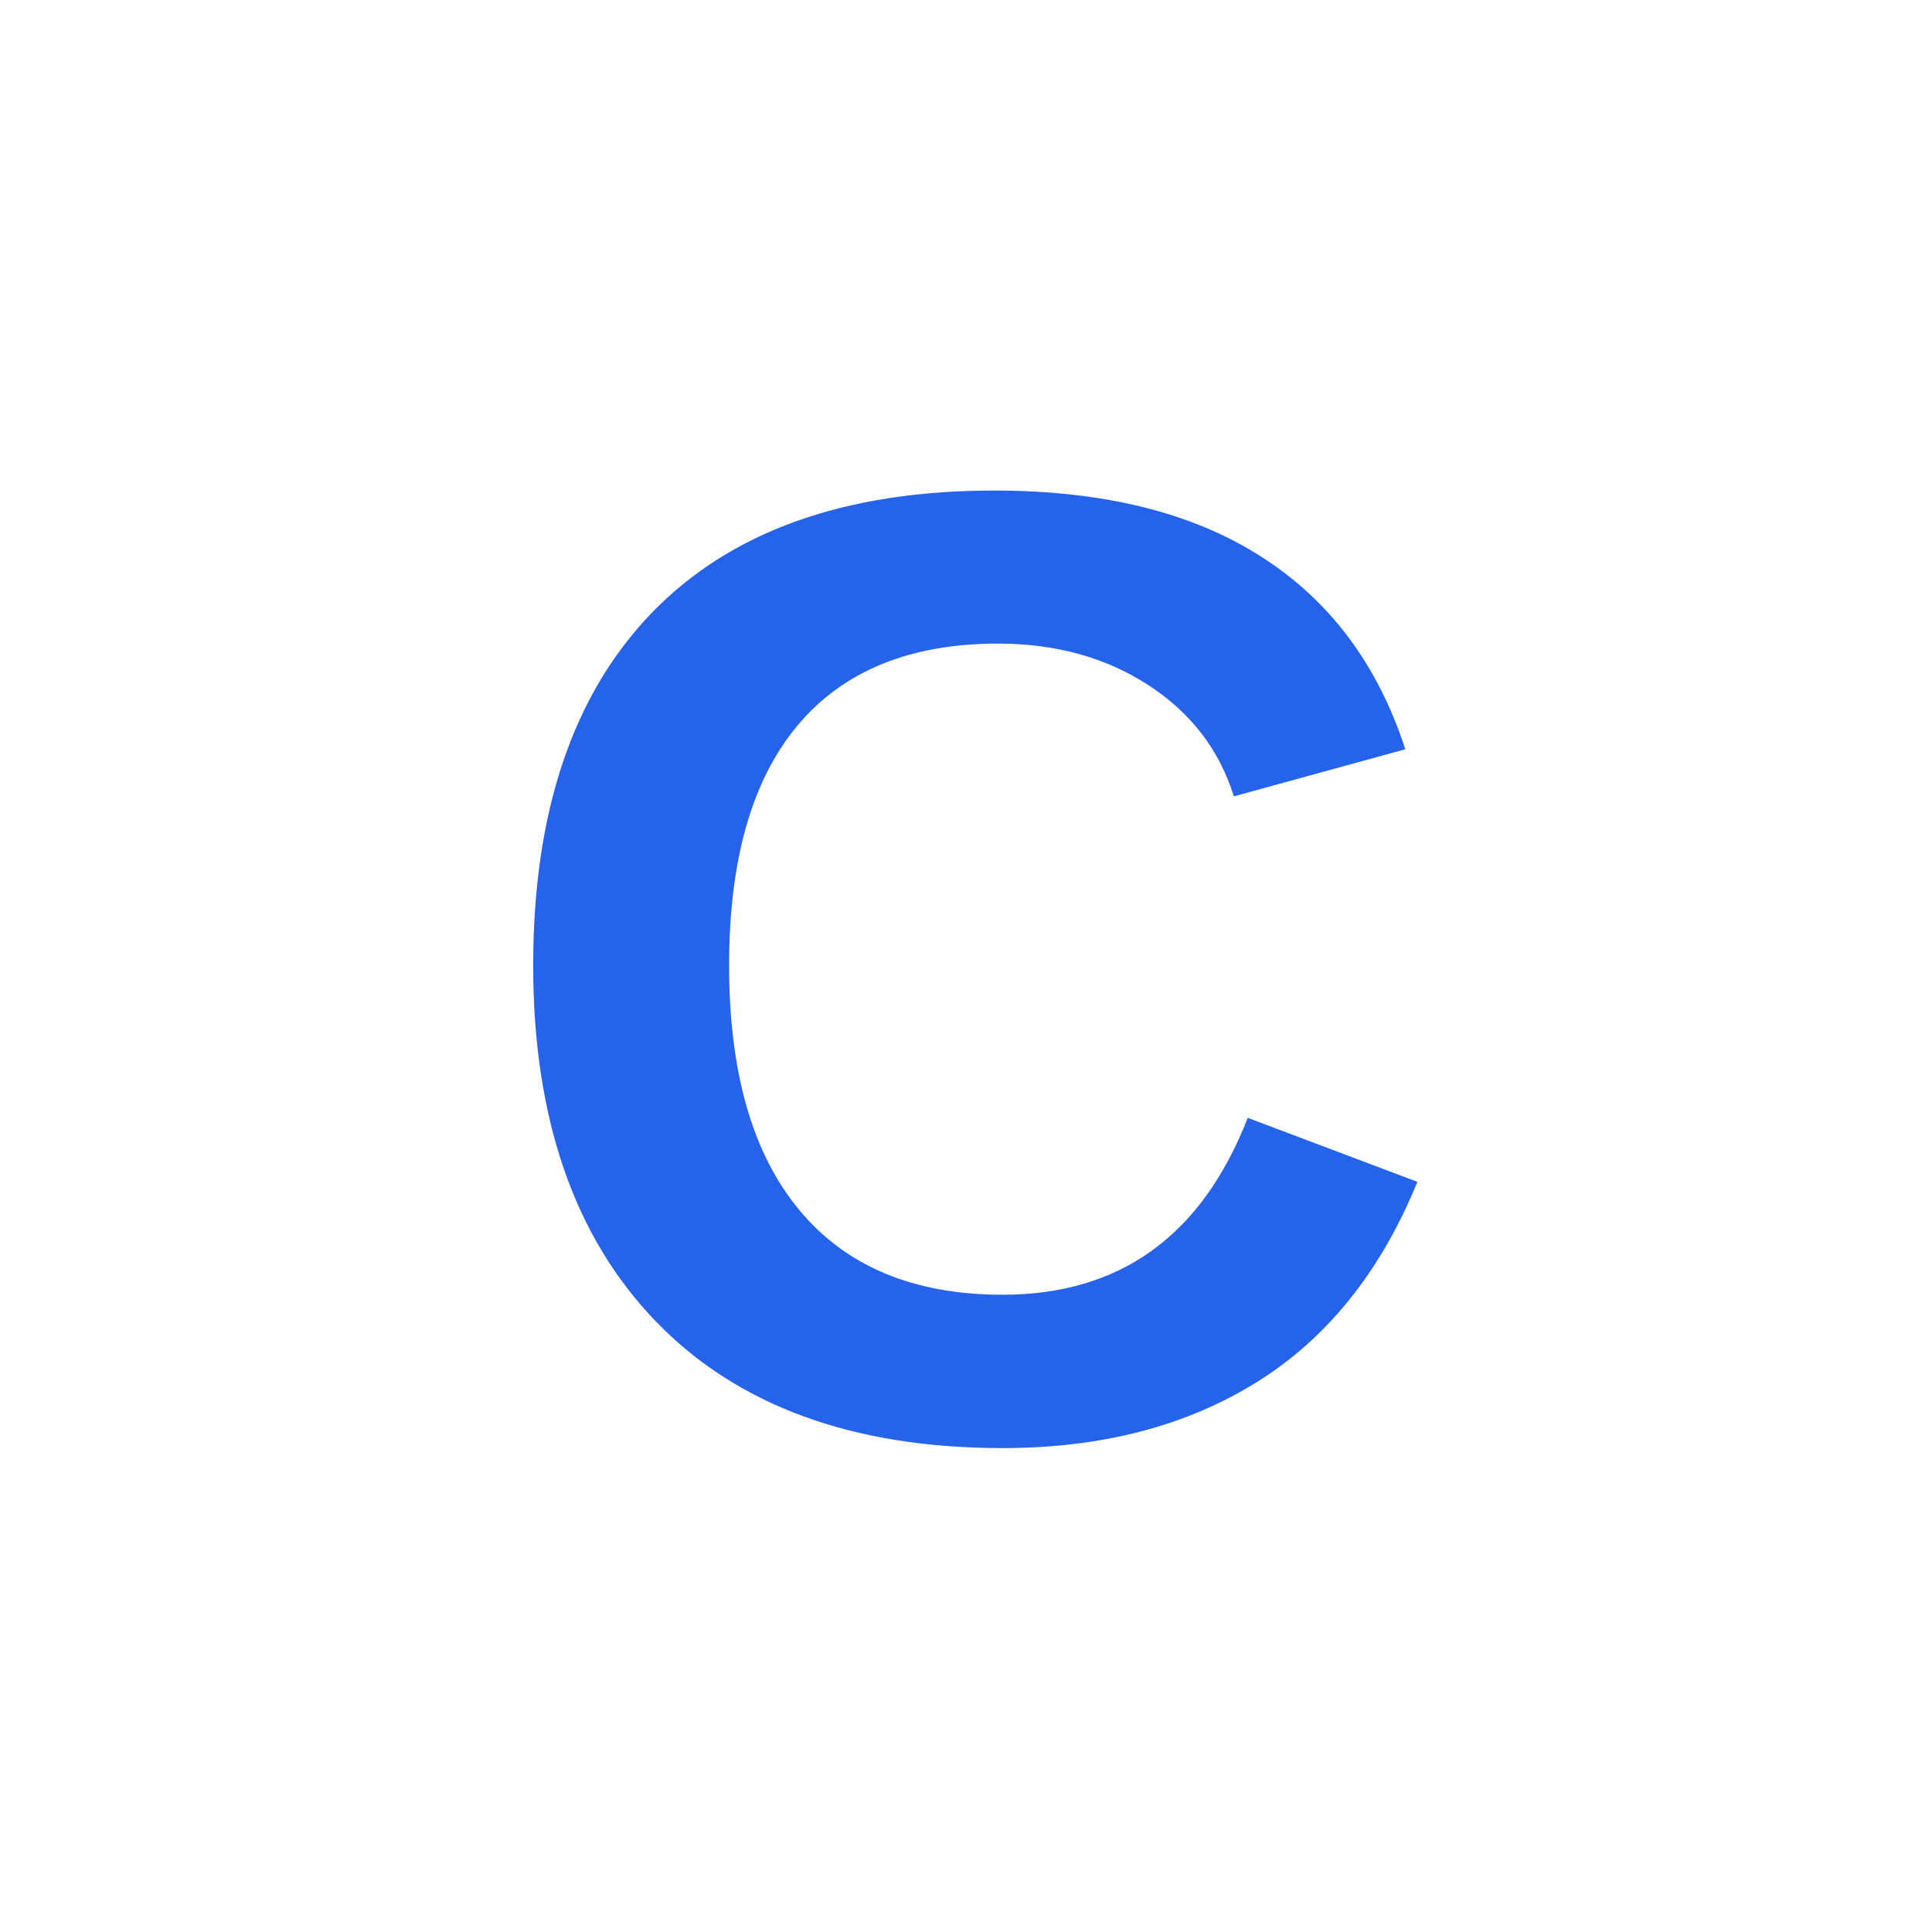
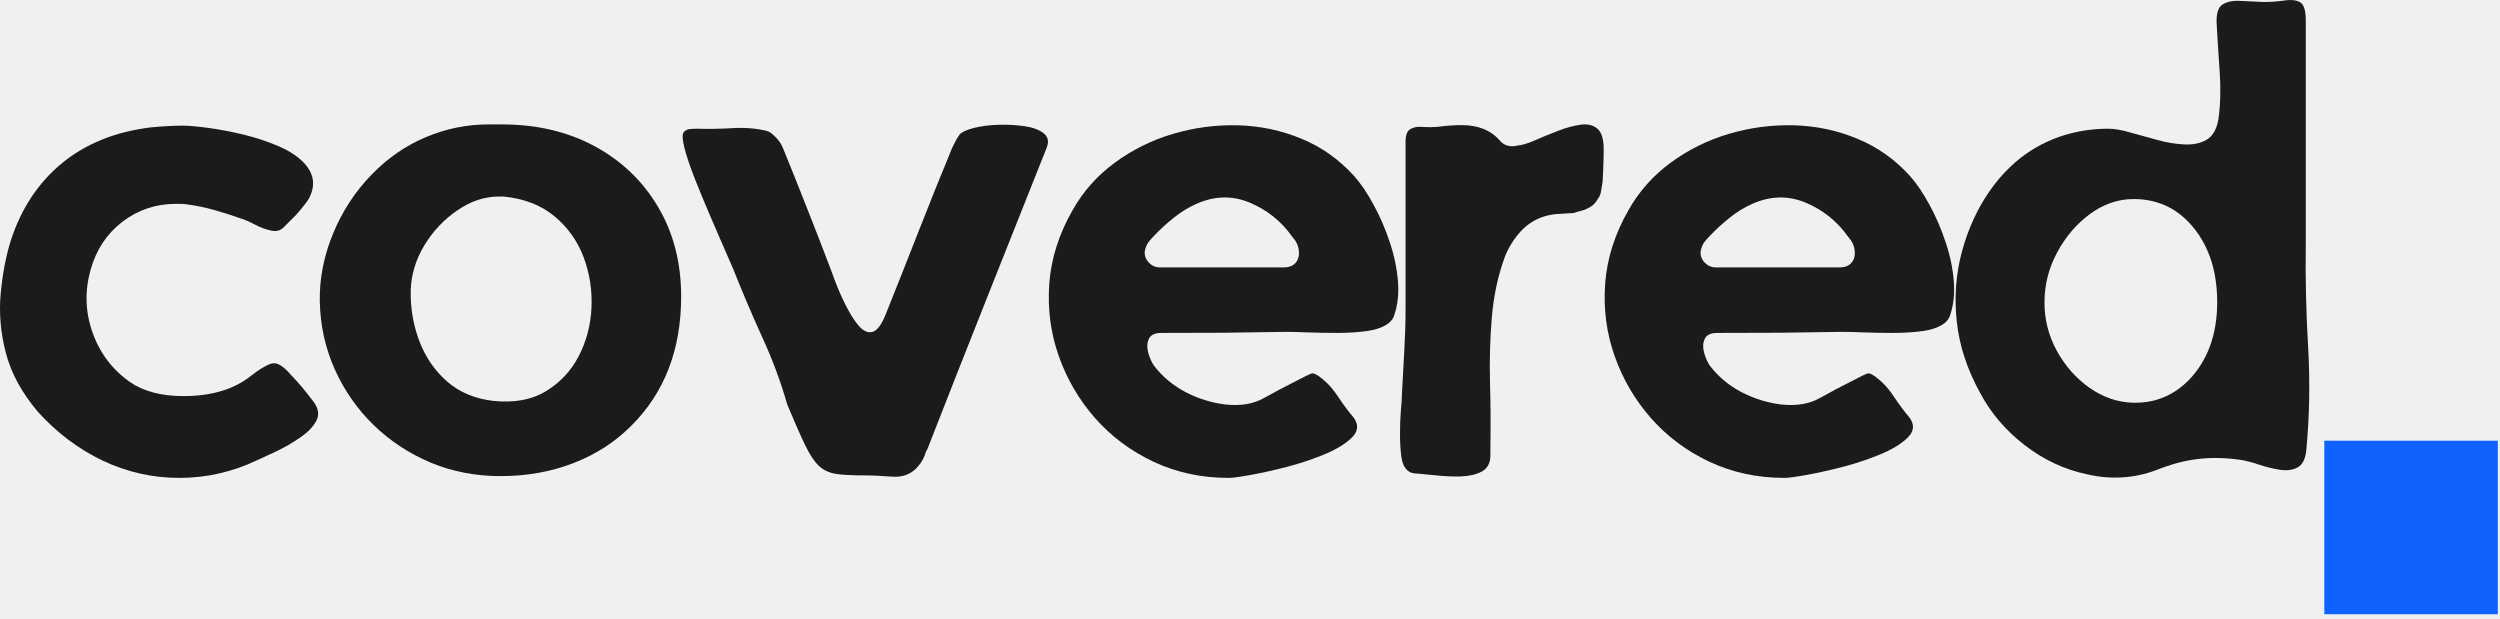
- <svg xmlns="http://www.w3.org/2000/svg" viewBox="0 0 100 100">
-   <rect width="100" height="100" fill="white" />
-   <text x="50" y="50" font-family="Arial, sans-serif" font-size="70" font-weight="bold" fill="#2563eb" text-anchor="middle" dominant-baseline="central">C</text>
+ <svg xmlns="http://www.w3.org/2000/svg" version="1.1" width="291" height="72">
+   <svg width="291" height="72" viewBox="0 0 291 72" fill="none">
+     <mask id="SvgjsMask1009" style="mask-type:luminance" maskUnits="userSpaceOnUse" x="270" y="51" width="21" height="21">
+       <path d="M270.551 51.295H290.749V71.498H270.551V51.295Z" fill="white" />
+     </mask>
+     <g mask="url(#mask0_12_104)">
+       <mask id="SvgjsMask1008" style="mask-type:luminance" maskUnits="userSpaceOnUse" x="270" y="51" width="21" height="21">
+         <path d="M280.65 51.295C275.072 51.295 270.551 55.821 270.551 61.399C270.551 66.977 275.072 71.498 280.65 71.498C286.229 71.498 290.749 66.977 290.749 61.399C290.749 55.821 286.229 51.295 280.65 51.295Z" fill="white" />
+       </mask>
+       <g mask="url(#mask1_12_104)">
+         <mask id="SvgjsMask1007" style="mask-type:luminance" maskUnits="userSpaceOnUse" x="269" y="51" width="22" height="22">
+           <path d="M290.952 51.133H269.619V72.467H290.952V51.133Z" fill="white" />
+         </mask>
+         <g mask="url(#mask2_12_104)">
+           <mask id="SvgjsMask1006" style="mask-type:luminance" maskUnits="userSpaceOnUse" x="270" y="51" width="21" height="21">
+             <path d="M270.551 51.295H290.749V71.498H270.551V51.295Z" fill="white" />
+           </mask>
+           <g mask="url(#mask3_12_104)">
+             <mask id="SvgjsMask1005" style="mask-type:luminance" maskUnits="userSpaceOnUse" x="270" y="51" width="21" height="21">
+               <path d="M280.65 51.295C275.072 51.295 270.551 55.821 270.551 61.399C270.551 66.977 275.072 71.498 280.65 71.498C286.228 71.498 290.749 66.977 290.749 61.399C290.749 55.821 286.228 51.295 280.65 51.295Z" fill="white" />
+             </mask>
+             <g mask="url(#mask4_12_104)">
+               <path d="M270.551 51.295H290.749V71.498H270.551V51.295Z" fill="#0F62FE" />
+             </g>
+           </g>
+         </g>
+       </g>
+     </g>
+     <path d="M35.476 19.064C36.361 20.054 36.642 21.117 36.309 22.252C36.169 22.768 35.919 23.247 35.559 23.689C35.21 24.137 34.851 24.575 34.476 25.002C34.236 25.242 34.002 25.476 33.767 25.71C33.528 25.95 33.294 26.184 33.059 26.419C32.684 26.835 32.174 26.976 31.538 26.835C30.913 26.7 30.278 26.46 29.642 26.127C29.017 25.794 28.465 25.559 27.997 25.419C26.955 25.044 25.924 24.721 24.913 24.439C23.898 24.148 22.856 23.934 21.788 23.794C21.549 23.752 21.32 23.731 21.101 23.731C20.892 23.731 20.669 23.731 20.434 23.731C18.127 23.731 16.064 24.429 14.247 25.814C12.439 27.205 11.21 29.054 10.559 31.356C9.851 33.846 9.918 36.288 10.768 38.69C11.611 41.096 13.069 43.023 15.143 44.481C16.736 45.565 18.809 46.106 21.351 46.106C24.601 46.106 27.21 45.33 29.184 43.773C30.127 43.023 30.913 42.544 31.538 42.335C32.174 42.117 32.944 42.544 33.851 43.627C34.319 44.101 34.778 44.606 35.226 45.148C35.669 45.69 36.101 46.242 36.517 46.794C37.085 47.559 37.184 48.294 36.809 49.002C36.434 49.7 35.794 50.351 34.892 50.96C34.002 51.575 33.069 52.106 32.101 52.565C31.142 53.012 30.403 53.351 29.892 53.585C27.017 54.95 24.007 55.627 20.872 55.627C17.757 55.627 14.793 54.96 11.976 53.627C9.153 52.283 6.632 50.387 4.413 47.94C2.538 45.721 1.293 43.434 0.684 41.085C0.07 38.742 -0.128 36.44 0.08 34.19C0.288 31.929 0.674 29.872 1.247 28.023C2.465 24.273 4.455 21.268 7.205 19.002C9.955 16.742 13.377 15.351 17.476 14.835C18.835 14.7 20.106 14.627 21.288 14.627C21.939 14.627 22.898 14.71 24.163 14.877C25.439 15.044 26.809 15.304 28.267 15.648C29.726 15.997 31.111 16.455 32.434 17.023C33.752 17.596 34.767 18.273 35.476 19.064Z" fill="#1B1B1B" />
+     <path d="M37.223 35.023C37.182 32.388 37.702 29.762 38.786 27.148C39.869 24.538 41.374 22.247 43.307 20.273C45.14 18.387 47.228 16.95 49.577 15.96C51.921 14.976 54.348 14.481 56.848 14.481C57.083 14.481 57.327 14.481 57.577 14.481C57.838 14.481 58.088 14.481 58.327 14.481C58.327 14.481 58.333 14.481 58.348 14.481C58.374 14.481 58.39 14.481 58.39 14.481C62.484 14.481 66.098 15.33 69.223 17.023C72.359 18.721 74.817 21.075 76.598 24.085C78.39 27.101 79.286 30.58 79.286 34.523C79.286 40.69 77.353 45.7 73.494 49.544C71.619 51.434 69.374 52.888 66.765 53.898C64.15 54.913 61.317 55.419 58.265 55.419C55.348 55.419 52.624 54.893 50.098 53.835C47.583 52.768 45.374 51.309 43.473 49.46C41.567 47.601 40.062 45.434 38.952 42.96C37.853 40.492 37.275 37.846 37.223 35.023ZM58.057 22.877C56.4 22.877 54.796 23.413 53.244 24.481C51.687 25.538 50.4 26.898 49.39 28.564C48.39 30.231 47.859 31.981 47.807 33.815C47.765 35.846 48.098 37.804 48.807 39.69C49.515 41.565 50.598 43.143 52.057 44.419C53.515 45.684 55.317 46.434 57.473 46.669C59.874 46.908 61.895 46.533 63.536 45.544C65.187 44.544 66.458 43.19 67.348 41.481C68.249 39.763 68.749 37.877 68.848 35.835C68.942 33.783 68.64 31.814 67.932 29.939C67.223 28.054 66.088 26.46 64.536 25.169C62.978 23.877 61.005 23.117 58.619 22.877C58.52 22.877 58.421 22.877 58.327 22.877C58.228 22.877 58.14 22.877 58.057 22.877Z" fill="#1B1B1B" />
+     <path d="M107.801 52.523C107.603 53.231 107.27 53.846 106.801 54.356C106.051 55.205 105.062 55.575 103.843 55.481C102.619 55.387 101.515 55.335 100.53 55.335C99.207 55.335 98.145 55.283 97.343 55.169C96.551 55.044 95.885 54.742 95.343 54.252C94.801 53.752 94.26 52.94 93.718 51.815C93.176 50.69 92.478 49.117 91.635 47.085C90.885 44.45 89.905 41.815 88.697 39.19C87.499 36.554 86.39 33.94 85.364 31.356C85.207 30.981 84.885 30.231 84.385 29.106C83.895 27.971 83.332 26.669 82.697 25.21C82.072 23.752 81.473 22.309 80.905 20.877C80.332 19.434 79.916 18.2 79.655 17.169C79.405 16.127 79.4 15.518 79.635 15.335C79.827 15.143 80.051 15.039 80.301 15.023C80.562 14.997 80.812 14.981 81.051 14.981C82.369 15.023 83.76 15.002 85.218 14.919C86.676 14.825 88.036 14.934 89.301 15.252C89.536 15.309 89.853 15.539 90.26 15.94C90.661 16.33 90.952 16.762 91.135 17.231C92.077 19.538 93.015 21.877 93.947 24.252C94.89 26.627 95.832 29.064 96.78 31.564C96.916 31.981 97.155 32.606 97.489 33.44C97.822 34.262 98.207 35.096 98.655 35.94C99.098 36.788 99.562 37.481 100.051 38.023C100.551 38.565 101.056 38.768 101.572 38.627C102.098 38.476 102.598 37.815 103.072 36.648C104.374 33.398 105.661 30.158 106.926 26.919C108.202 23.669 109.499 20.439 110.822 17.231C110.958 16.955 111.098 16.679 111.239 16.398C111.39 16.106 111.556 15.846 111.739 15.606C112.03 15.33 112.593 15.085 113.426 14.877C114.27 14.669 115.223 14.554 116.28 14.523C117.348 14.497 118.348 14.554 119.28 14.69C120.223 14.83 120.952 15.101 121.468 15.502C121.994 15.908 122.119 16.46 121.843 17.169C119.536 22.95 117.228 28.747 114.926 34.565C112.619 40.372 110.333 46.169 108.072 51.96C107.973 52.242 107.885 52.429 107.801 52.523Z" fill="#1B1B1B" />
+     <path d="M161.698 37.565C161.126 38.038 160.287 38.356 159.178 38.523C158.079 38.679 156.907 38.752 155.657 38.752C154.417 38.752 153.261 38.731 152.178 38.69C151.094 38.648 150.266 38.627 149.698 38.627C147.251 38.669 144.829 38.705 142.428 38.731C140.037 38.747 137.62 38.752 135.178 38.752C134.412 38.752 133.928 38.992 133.719 39.46C133.511 39.934 133.49 40.471 133.657 41.065C133.823 41.648 134.042 42.148 134.323 42.565C135.308 43.846 136.537 44.872 138.011 45.648C139.495 46.413 141.042 46.893 142.657 47.085C144.433 47.268 145.917 47.018 147.115 46.335C148.323 45.658 149.678 44.94 151.178 44.19C151.886 43.815 152.37 43.58 152.636 43.481C152.896 43.387 153.334 43.601 153.948 44.127C154.599 44.643 155.219 45.351 155.803 46.252C156.396 47.143 156.974 47.913 157.532 48.565C158.141 49.372 158.115 50.127 157.448 50.835C156.792 51.533 155.787 52.179 154.428 52.773C153.063 53.356 151.584 53.867 149.99 54.294C148.391 54.71 146.938 55.038 145.636 55.273C144.344 55.507 143.469 55.627 143.011 55.627C139.855 55.627 136.948 55.002 134.282 53.752C131.626 52.502 129.355 50.809 127.469 48.669C125.594 46.533 124.183 44.122 123.24 41.44C122.292 38.762 121.928 35.955 122.136 33.023C122.355 30.08 123.266 27.221 124.865 24.439C126.084 22.273 127.719 20.439 129.761 18.939C131.813 17.429 134.073 16.309 136.532 15.585C139.001 14.851 141.532 14.518 144.115 14.585C146.709 14.658 149.167 15.179 151.49 16.148C153.823 17.106 155.865 18.554 157.615 20.481C158.407 21.372 159.162 22.492 159.886 23.835C160.62 25.169 161.245 26.617 161.761 28.169C162.287 29.726 162.605 31.247 162.719 32.731C162.844 34.205 162.688 35.554 162.261 36.773C162.162 37.065 161.974 37.33 161.698 37.565ZM151.053 30.21C151.188 29.893 151.23 29.544 151.178 29.169C151.136 28.601 150.876 28.059 150.407 27.544C149.141 25.752 147.495 24.434 145.469 23.585C143.438 22.742 141.37 22.788 139.261 23.731C138.313 24.148 137.433 24.689 136.615 25.356C135.792 26.012 135.032 26.71 134.323 27.46C134.126 27.658 133.933 27.872 133.74 28.106C133.558 28.346 133.428 28.601 133.344 28.877C133.146 29.45 133.24 29.971 133.615 30.439C133.99 30.898 134.459 31.127 135.032 31.127H149.428C150.219 31.127 150.761 30.825 151.053 30.21Z" fill="#1B1B1B" />
+     <path d="M184.836 24.231C184.597 24.372 184.326 24.476 184.024 24.544C183.716 24.617 183.425 24.7 183.149 24.794C182.633 24.835 182.091 24.872 181.524 24.898C180.966 24.913 180.425 24.997 179.899 25.148C178.774 25.471 177.805 26.064 177.003 26.939C176.211 27.814 175.597 28.794 175.17 29.877C174.378 32.033 173.868 34.377 173.649 36.919C173.44 39.46 173.368 42.033 173.44 44.627C173.508 47.21 173.524 49.658 173.482 51.96V53.002C173.482 53.908 173.138 54.538 172.461 54.898C171.779 55.247 170.951 55.434 169.982 55.46C169.024 55.476 168.086 55.434 167.17 55.335C166.253 55.242 165.534 55.169 165.024 55.127C164.55 55.127 164.196 55.038 163.961 54.856C163.529 54.565 163.253 54.023 163.128 53.231C163.013 52.429 162.961 51.533 162.961 50.544C162.961 49.559 162.993 48.622 163.065 47.731C163.149 46.83 163.19 46.169 163.19 45.752C163.274 44.101 163.362 42.455 163.461 40.815C163.555 39.163 163.607 37.512 163.607 35.856C163.607 32.663 163.607 29.455 163.607 26.231C163.607 23.012 163.607 19.773 163.607 16.523C163.607 15.731 163.795 15.231 164.17 15.023C164.545 14.804 165.008 14.721 165.565 14.773C166.133 14.815 166.701 14.815 167.274 14.773C168.258 14.637 169.222 14.565 170.17 14.565C172.097 14.565 173.576 15.179 174.607 16.398C174.982 16.814 175.451 17.023 176.024 17.023C176.216 17.023 176.383 17.002 176.524 16.96C177.133 16.908 177.862 16.689 178.711 16.314C179.555 15.94 180.44 15.58 181.357 15.231C182.274 14.872 183.128 14.637 183.92 14.523C184.722 14.398 185.383 14.538 185.899 14.94C186.409 15.346 186.67 16.158 186.67 17.377C186.67 17.992 186.654 18.617 186.628 19.252C186.612 19.893 186.586 20.518 186.545 21.127C186.487 21.45 186.43 21.794 186.378 22.169C186.336 22.544 186.201 22.877 185.982 23.169C185.69 23.684 185.305 24.038 184.836 24.231Z" fill="#1B1B1B" />
+     <path d="M226.401 37.565C225.828 38.038 224.99 38.356 223.881 38.523C222.782 38.679 221.61 38.752 220.36 38.752C219.12 38.752 217.964 38.731 216.881 38.69C215.797 38.648 214.969 38.627 214.401 38.627C211.953 38.669 209.532 38.705 207.131 38.731C204.74 38.747 202.323 38.752 199.881 38.752C199.115 38.752 198.631 38.992 198.422 39.46C198.214 39.934 198.193 40.471 198.36 41.065C198.526 41.648 198.745 42.148 199.026 42.565C200.011 43.846 201.24 44.872 202.714 45.648C204.198 46.413 205.745 46.893 207.36 47.085C209.136 47.268 210.62 47.018 211.818 46.335C213.026 45.658 214.381 44.94 215.881 44.19C216.589 43.815 217.073 43.58 217.339 43.481C217.599 43.387 218.037 43.601 218.651 44.127C219.302 44.643 219.922 45.351 220.506 46.252C221.099 47.143 221.677 47.913 222.235 48.565C222.844 49.372 222.818 50.127 222.151 50.835C221.495 51.533 220.49 52.179 219.131 52.773C217.766 53.356 216.287 53.867 214.693 54.294C213.094 54.71 211.641 55.038 210.339 55.273C209.047 55.507 208.172 55.627 207.714 55.627C204.558 55.627 201.651 55.002 198.985 53.752C196.328 52.502 194.058 50.809 192.172 48.669C190.297 46.533 188.886 44.122 187.943 41.44C186.995 38.762 186.631 35.955 186.839 33.023C187.058 30.08 187.969 27.221 189.568 24.439C190.787 22.273 192.422 20.439 194.464 18.939C196.516 17.429 198.776 16.309 201.235 15.585C203.703 14.851 206.235 14.518 208.818 14.585C211.412 14.658 213.87 15.179 216.193 16.148C218.526 17.106 220.568 18.554 222.318 20.481C223.11 21.372 223.865 22.492 224.589 23.835C225.323 25.169 225.948 26.617 226.464 28.169C226.99 29.726 227.308 31.247 227.422 32.731C227.547 34.205 227.391 35.554 226.964 36.773C226.865 37.065 226.677 37.33 226.401 37.565ZM215.756 30.21C215.891 29.893 215.933 29.544 215.881 29.169C215.839 28.601 215.578 28.059 215.11 27.544C213.844 25.752 212.198 24.434 210.172 23.585C208.141 22.742 206.073 22.788 203.964 23.731C203.016 24.148 202.136 24.689 201.318 25.356C200.495 26.012 199.735 26.71 199.026 27.46C198.828 27.658 198.636 27.872 198.443 28.106C198.261 28.346 198.131 28.601 198.047 28.877C197.849 29.45 197.943 29.971 198.318 30.439C198.693 30.898 199.162 31.127 199.735 31.127H214.131C214.922 31.127 215.464 30.825 215.756 30.21Z" fill="#1B1B1B" />
+     <path d="M230.498 45.752C228.982 43.018 228.07 40.242 227.768 37.419C227.466 34.601 227.664 31.887 228.373 29.273C229.081 26.663 230.149 24.325 231.581 22.252C233.024 20.184 234.711 18.559 236.643 17.377C239.268 15.783 242.206 14.981 245.456 14.981C246.107 14.981 246.94 15.127 247.956 15.419C248.966 15.7 250.024 15.992 251.123 16.294C252.232 16.601 253.294 16.773 254.31 16.814C255.32 16.856 256.175 16.669 256.873 16.252C257.581 15.825 258.029 15.023 258.227 13.856C258.461 12.164 258.508 10.33 258.373 8.356C258.232 6.372 258.112 4.512 258.018 2.773C257.961 1.596 258.19 0.846 258.706 0.523C259.232 0.189 259.925 0.054 260.789 0.106C261.664 0.148 262.55 0.189 263.456 0.231C264.3 0.231 265.102 0.179 265.852 0.064C266.602 -0.061 267.211 -0.003 267.685 0.231C268.154 0.471 268.393 1.179 268.393 2.356C268.393 6.679 268.393 11.002 268.393 15.335C268.393 19.658 268.393 23.981 268.393 28.314C268.336 32.315 268.425 36.33 268.664 40.356C268.899 44.372 268.831 48.377 268.456 52.377C268.357 53.408 268.024 54.08 267.456 54.398C266.899 54.705 266.216 54.804 265.414 54.69C264.623 54.565 263.8 54.367 262.956 54.085C262.107 53.794 261.331 53.601 260.623 53.502C258.883 53.268 257.258 53.247 255.748 53.44C254.248 53.622 252.669 54.044 251.018 54.71C248.393 55.695 245.669 55.856 242.852 55.19C240.253 54.637 237.852 53.502 235.643 51.794C233.435 50.075 231.716 48.059 230.498 45.752ZM248.352 23.169C246.56 23.169 244.873 23.747 243.289 24.898C241.716 26.054 240.44 27.544 239.456 29.377C238.466 31.21 237.977 33.163 237.977 35.231C237.977 37.205 238.456 39.075 239.414 40.835C240.383 42.601 241.654 44.038 243.227 45.148C244.81 46.247 246.487 46.825 248.268 46.877H248.56C250.961 46.877 253.029 46.002 254.768 44.252C256.977 41.96 258.081 38.934 258.081 35.169C258.081 31.684 257.185 28.825 255.393 26.585C253.612 24.351 251.315 23.21 248.498 23.169H248.352Z" fill="#1B1B1B" />
+   </svg>
+   <style>@media (prefers-color-scheme: light) { :root { filter: none; } }
+ @media (prefers-color-scheme: dark) { :root { filter: none; } }
+ </style>
</svg>
